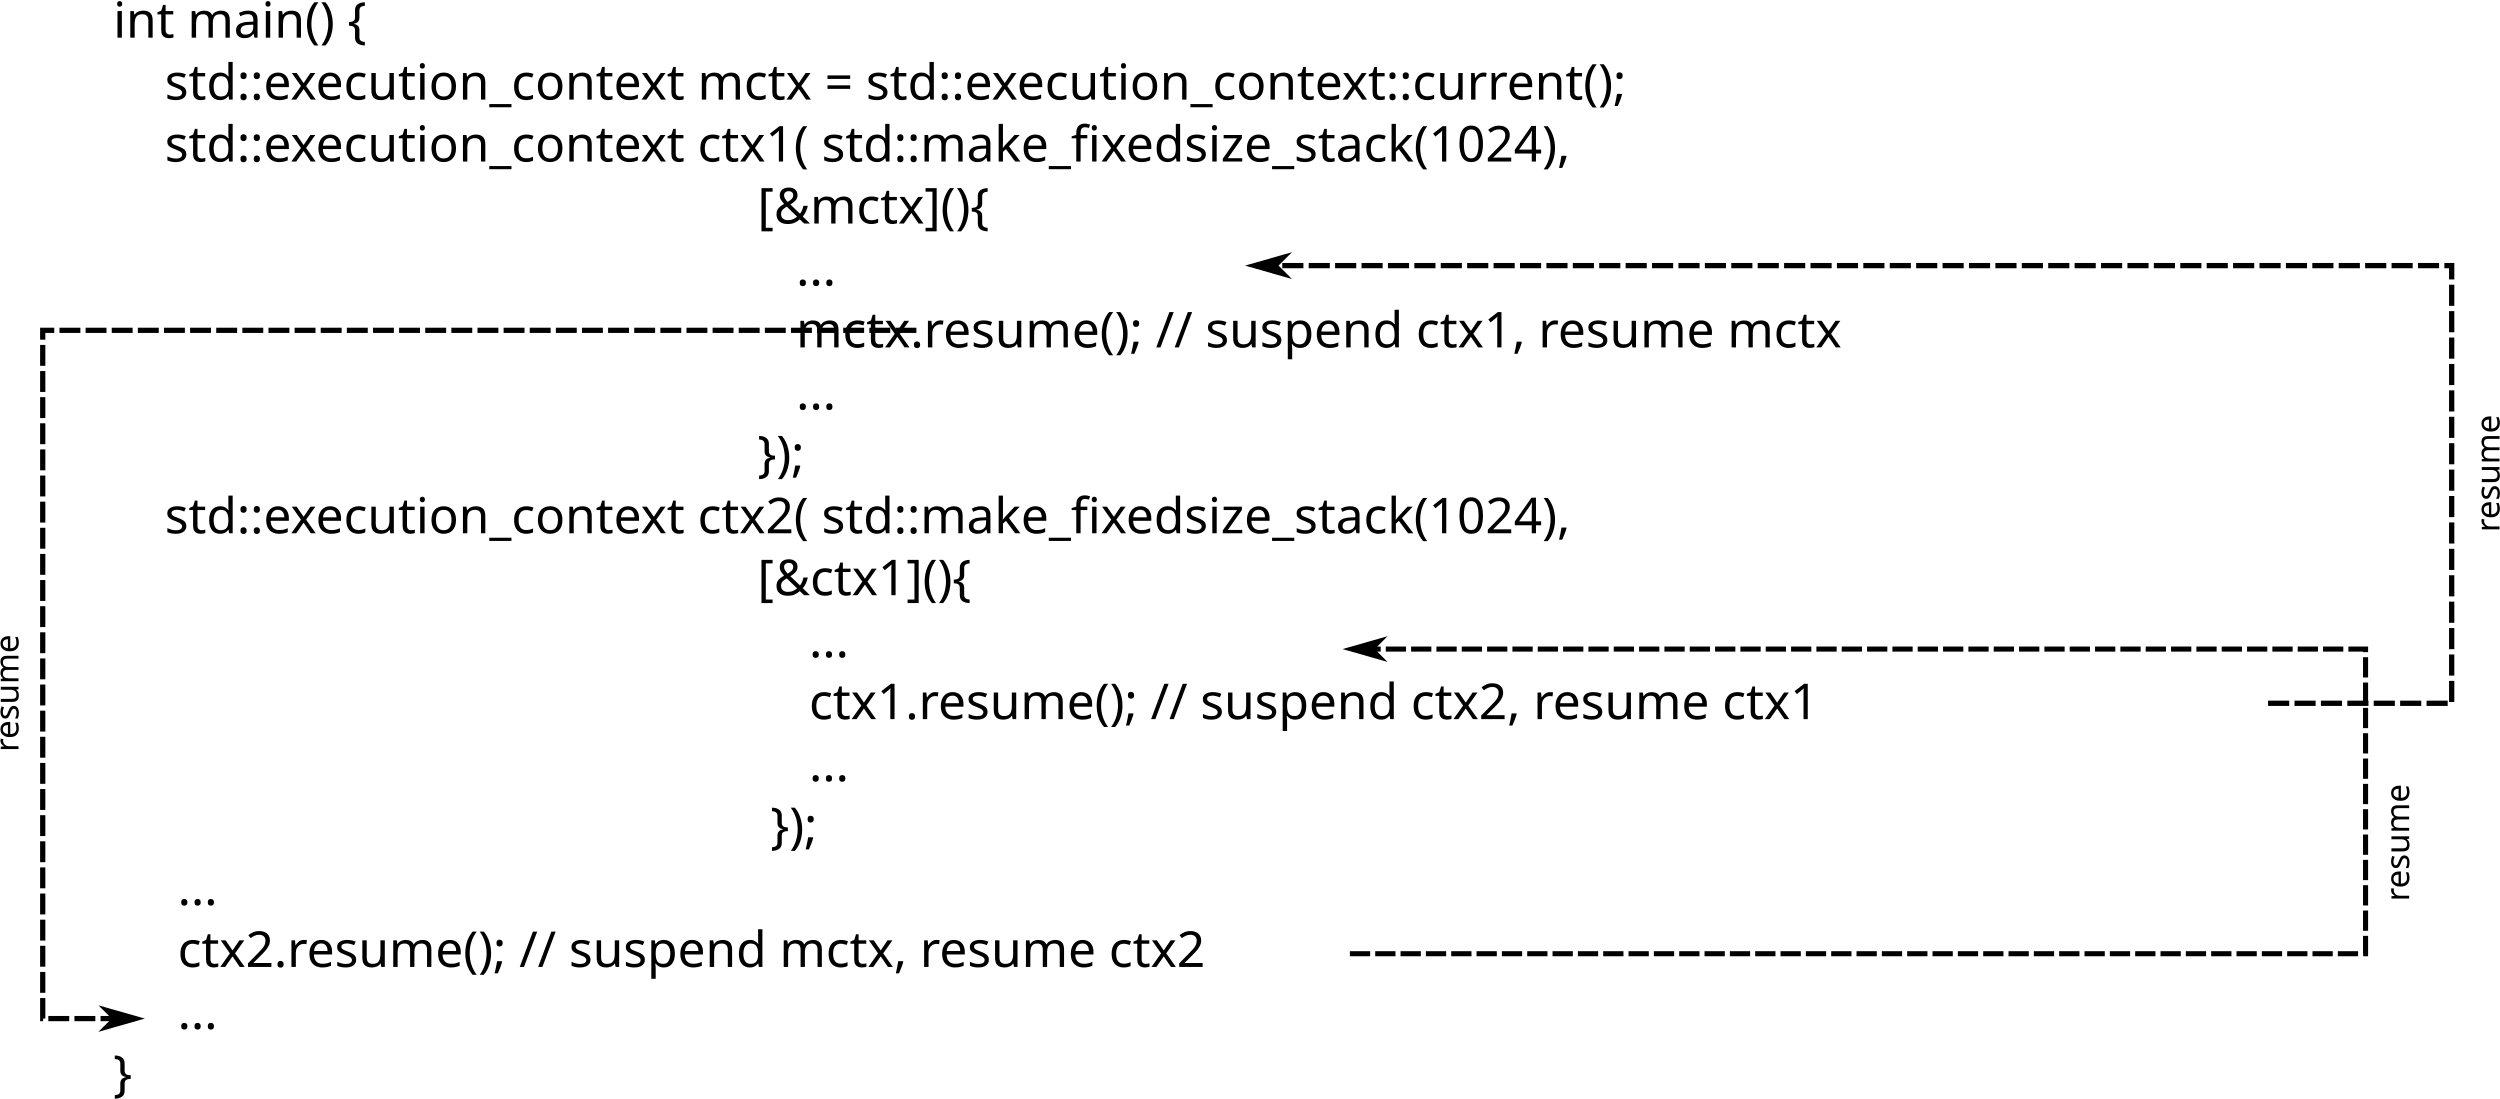
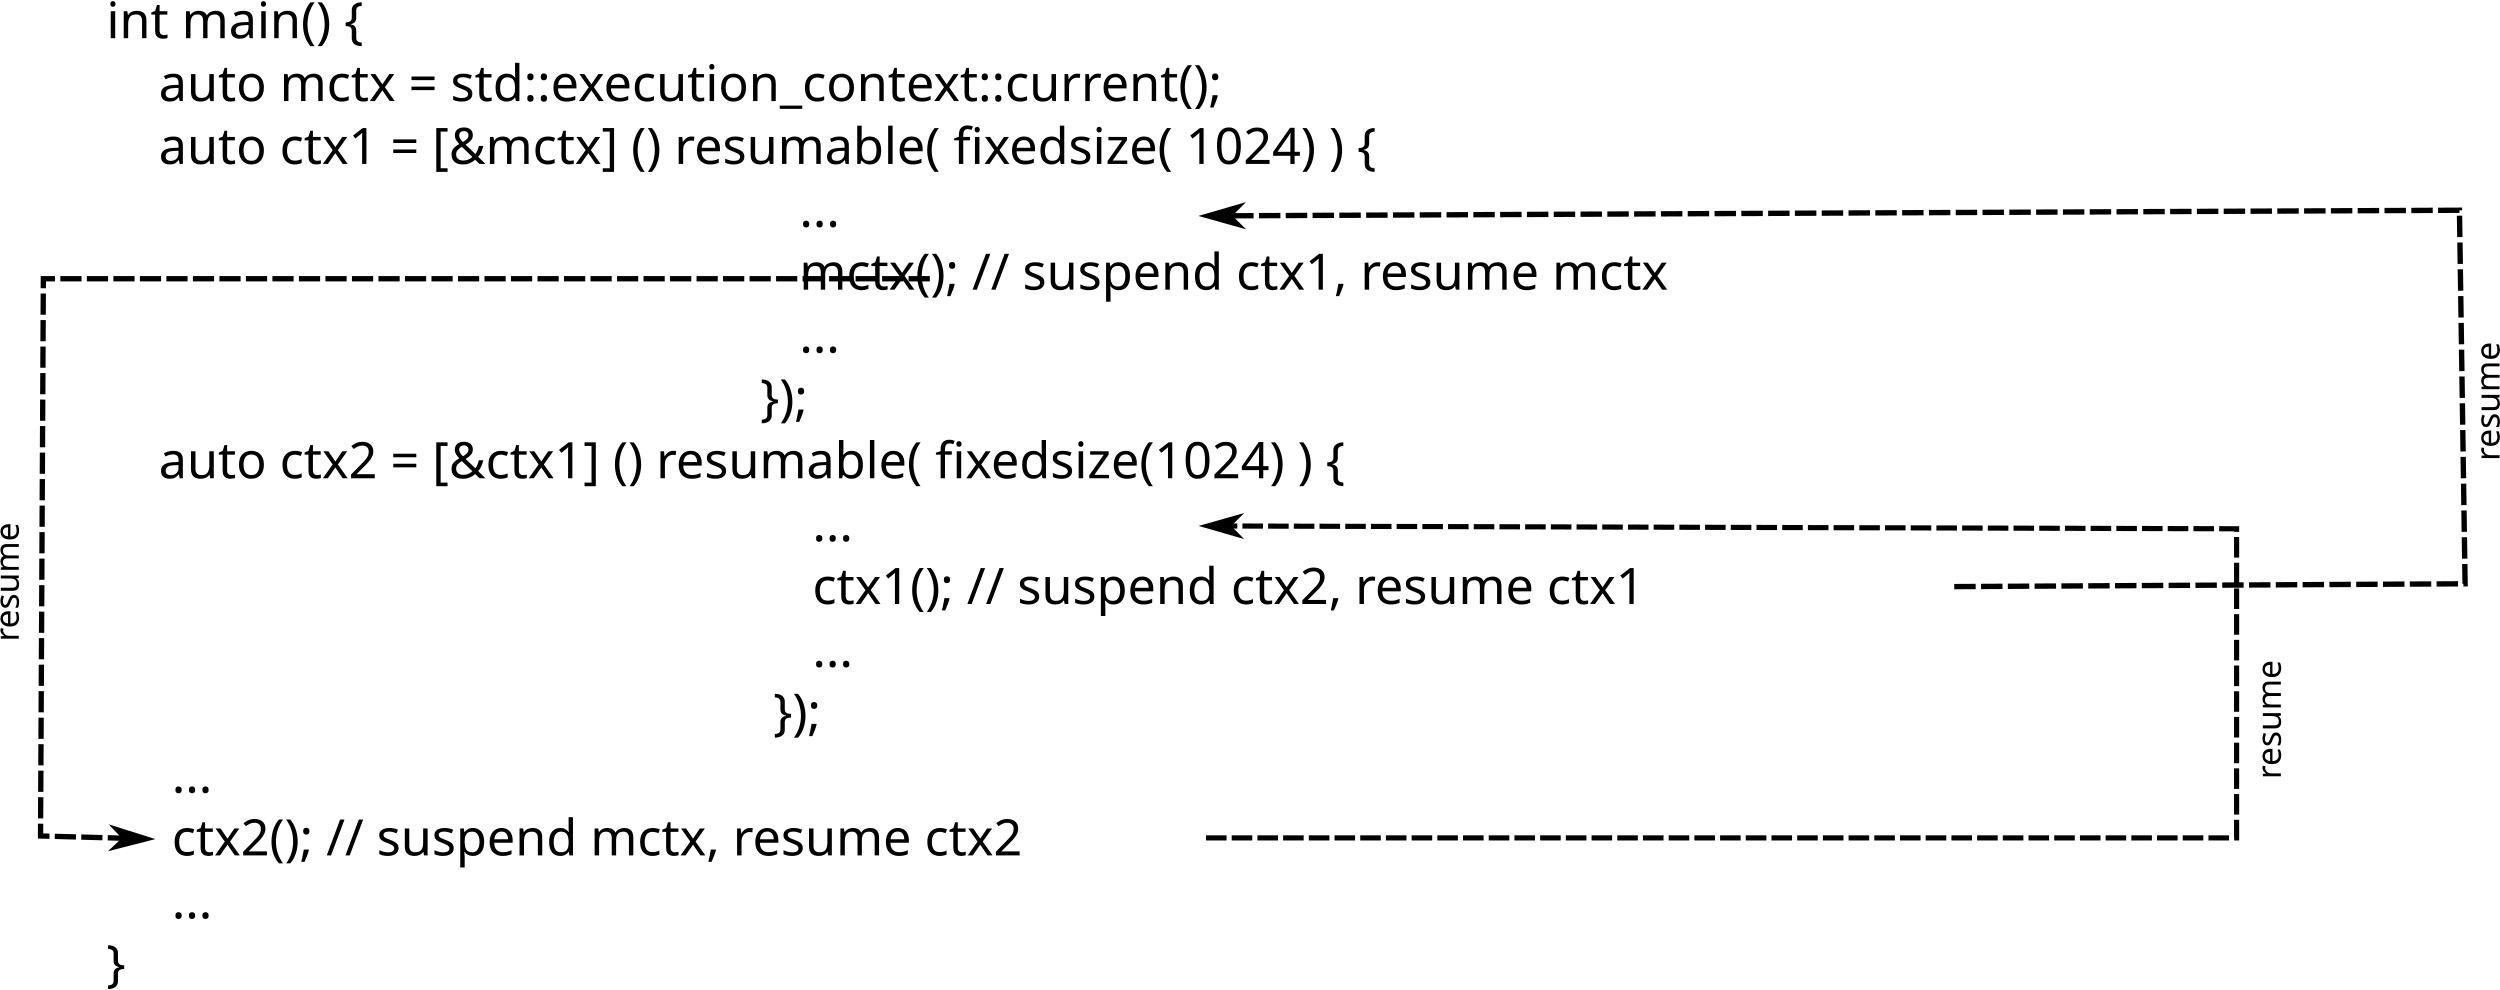
- <svg xmlns="http://www.w3.org/2000/svg" width="453.973" height="199.556" id="svg3239" version="1.1">
+ <svg xmlns="http://www.w3.org/2000/svg" width="447.407" height="177.056" id="svg3239" version="1.1">
  <defs id="defs3241">
    <marker orient="auto" refY="0" refX="0" id="Arrow1Mend" style="overflow:visible">
      <path id="path4176" d="M 0,0 5,-5 -12.5,0 5,5 0,0 z" style="fill-rule:evenodd;stroke:#000000;stroke-width:1pt" transform="matrix(-0.4,0,0,-0.4,-4,0)" />
    </marker>
  </defs>
-   <g id="layer1" transform="translate(-137.6784,-106.9552)">
+   <g id="layer1" transform="translate(-139.1936,-106.9552)">
    <text xml:space="preserve" style="font-size:10px;font-style:normal;font-weight:normal;line-height:125%;letter-spacing:0px;word-spacing:0px;fill:#000000;fill-opacity:1;stroke:none;font-family:Sans" x="158.247" y="113.793" id="text3247">
      <tspan id="tspan3249" x="158.247" y="113.793" style="font-size:9px">int main() {</tspan>
-       <tspan x="158.247" y="125.043" id="tspan3253" style="font-size:9px">    std::execution_context mctx = std::execution_context::current();</tspan>
-       <tspan x="158.247" y="136.293" id="tspan3255" style="font-size:9px">    std::execution_context ctx1( std::make_fixedsize_stack(1024),</tspan>
-       <tspan x="158.247" y="147.543" id="tspan3257" style="font-size:9px">                                                  [&amp;mctx](){</tspan>
-       <tspan x="158.247" y="158.793" id="tspan3259" style="font-size:9px">                                                     ...</tspan>
-       <tspan x="158.247" y="170.043" id="tspan3261" style="font-size:9px">                                                     mctx.resume(); // suspend ctx1, resume mctx</tspan>
-       <tspan x="158.247" y="181.293" id="tspan3263" style="font-size:9px">                                                     ...</tspan>
-       <tspan x="158.247" y="192.543" id="tspan3265" style="font-size:9px">                                                  });</tspan>
-       <tspan x="158.247" y="203.793" id="tspan3267" style="font-size:9px">    std::execution_context ctx2( std::make_fixedsize_stack(1024),</tspan>
-       <tspan x="158.247" y="215.043" id="tspan3269" style="font-size:9px">                                                  [&amp;ctx1](){</tspan>
-       <tspan x="158.247" y="226.293" id="tspan3271" style="font-size:9px">                                                      ...</tspan>
-       <tspan x="158.247" y="237.543" id="tspan3273" style="font-size:9px">                                                      ctx1.resume(); // suspend ctx2, resume ctx1</tspan>
-       <tspan x="158.247" y="248.793" id="tspan3275" style="font-size:9px">                                                      ...</tspan>
-       <tspan x="158.247" y="260.043" id="tspan3277" style="font-size:9px">                                                   });</tspan>
-       <tspan x="158.247" y="271.293" id="tspan3279" style="font-size:9px">     ...</tspan>
-       <tspan x="158.247" y="282.543" id="tspan3281" style="font-size:9px">     ctx2.resume(); // suspend mctx, resume ctx2</tspan>
-       <tspan x="158.247" y="293.793" id="tspan3251" style="font-size:9px">     ...</tspan>
-       <tspan x="158.247" y="305.043" id="tspan4607" style="font-size:9px">}</tspan>
+       <tspan x="158.247" y="125.043" id="tspan3253" style="font-size:9px">    auto mctx = std::execution_context::current();</tspan>
+       <tspan x="158.247" y="136.293" id="tspan3257" style="font-size:9px">    auto ctx1 = [&amp;mctx] () resumable( fixedsize( 1024) ) {</tspan>
+       <tspan x="158.247" y="147.543" id="tspan3259" style="font-size:9px">                                                     ...</tspan>
+       <tspan x="158.247" y="158.793" id="tspan3261" style="font-size:9px">                                                     mctx(); // suspend ctx1, resume mctx</tspan>
+       <tspan x="158.247" y="170.043" id="tspan3263" style="font-size:9px">                                                     ...</tspan>
+       <tspan x="158.247" y="181.293" id="tspan3265" style="font-size:9px">                                                  });</tspan>
+       <tspan x="158.247" y="192.543" id="tspan3269" style="font-size:9px">    auto ctx2 = [&amp;ctx1] () resumable( fixedsize(1024) ) {</tspan>
+       <tspan x="158.247" y="203.793" id="tspan3271" style="font-size:9px">                                                      ...</tspan>
+       <tspan x="158.247" y="215.043" id="tspan3273" style="font-size:9px">                                                      ctx1(); // suspend ctx2, resume ctx1</tspan>
+       <tspan x="158.247" y="226.293" id="tspan3275" style="font-size:9px">                                                      ...</tspan>
+       <tspan x="158.247" y="237.543" id="tspan3277" style="font-size:9px">                                                   });</tspan>
+       <tspan x="158.247" y="248.793" id="tspan3279" style="font-size:9px">     ...</tspan>
+       <tspan x="158.247" y="260.043" id="tspan3281" style="font-size:9px">     ctx2(); // suspend mctx, resume ctx2</tspan>
+       <tspan x="158.247" y="271.293" id="tspan3251" style="font-size:9px">     ...</tspan>
+       <tspan x="158.247" y="282.543" id="tspan4607" style="font-size:9px">}</tspan>
    </text>
-     <path style="fill:none;stroke:#000000;stroke-width:0.92;stroke-linecap:butt;stroke-linejoin:miter;stroke-miterlimit:4;stroke-opacity:1;stroke-dasharray:3.68, 0.92;stroke-dashoffset:0;marker-end:url(#Arrow1Mend)" d="m 382.803,280.141 184.437,0 0,-55.321 -183.953,0" id="path6409" />
-     <path style="fill:none;stroke:#000000;stroke-width:0.959;stroke-linecap:butt;stroke-linejoin:miter;stroke-miterlimit:4;stroke-opacity:1;stroke-dasharray:3.837, 0.959;stroke-dashoffset:0;marker-end:url(#Arrow1Mend)" d="m 549.537,234.664 33.341,0 0,-79.477 -217.223,0" id="path6593" />
-     <path style="fill:none;stroke:#000000;stroke-width:0.949;stroke-linecap:butt;stroke-linejoin:miter;stroke-miterlimit:4;stroke-opacity:1;stroke-dasharray:3.795, 0.949;stroke-dashoffset:0;marker-end:url(#Arrow1Mend)" d="m 304.082,166.938 -158.645,0 0,124.98 16.673,0" id="path6777" />
-     <text xml:space="preserve" style="font-size:6px;font-style:normal;font-weight:normal;line-height:125%;letter-spacing:0px;word-spacing:0px;fill:#000000;fill-opacity:1;stroke:none;font-family:Sans" x="-270.639" y="575.156" id="text6961" transform="matrix(0,-1,1,0,0,0)">
-       <tspan id="tspan6963" x="-270.639" y="575.156">resume</tspan>
+     <path style="fill:none;stroke:#000000;stroke-width:0.92;stroke-linecap:butt;stroke-linejoin:miter;stroke-miterlimit:4;stroke-opacity:1;stroke-dasharray:3.68, 0.92;stroke-dashoffset:0;marker-end:url(#Arrow1Mend)" d="m 355.024,256.907 184.437,0 0,-55.321 -183.953,-0.505" id="path6409" />
+     <path style="fill:none;stroke:#000000;stroke-width:0.959;stroke-linecap:butt;stroke-linejoin:miter;stroke-miterlimit:4;stroke-opacity:1;stroke-dasharray:3.837, 0.959;stroke-dashoffset:0;marker-end:url(#Arrow1Mend)" d="m 488.928,211.936 91.425,-0.505 -1.01,-66.85 -223.789,1.01" id="path6593" />
+     <path style="fill:none;stroke:#000000;stroke-width:0.949;stroke-linecap:butt;stroke-linejoin:miter;stroke-miterlimit:4;stroke-opacity:1;stroke-dasharray:3.795, 0.949;stroke-dashoffset:0;marker-end:url(#Arrow1Mend)" d="m 305.597,156.836 -158.645,0 -0.505,99.727 18.693,0.505" id="path6777" />
+     <text xml:space="preserve" style="font-size:6px;font-style:normal;font-weight:normal;line-height:125%;letter-spacing:0px;word-spacing:0px;fill:#000000;fill-opacity:1;stroke:none;font-family:Sans" x="-246.395" y="547.377" id="text6961" transform="matrix(0,-1,1,0,0,0)">
+       <tspan id="tspan6963" x="-246.395" y="547.377">resume</tspan>
    </text>
-     <text xml:space="preserve" style="font-size:6px;font-style:normal;font-weight:normal;line-height:125%;letter-spacing:0px;word-spacing:0px;fill:#000000;fill-opacity:1;stroke:none;font-family:Sans" x="-203.586" y="591.567" id="text6961-5" transform="matrix(0,-1,1,0,0,0)">
-       <tspan id="tspan6963-0" x="-203.586" y="591.567">resume</tspan>
+     <text xml:space="preserve" style="font-size:6px;font-style:normal;font-weight:normal;line-height:125%;letter-spacing:0px;word-spacing:0px;fill:#000000;fill-opacity:1;stroke:none;font-family:Sans" x="-189.444" y="586.516" id="text6961-5" transform="matrix(0,-1,1,0,0,0)">
+       <tspan id="tspan6963-0" x="-189.444" y="586.516">resume</tspan>
    </text>
-     <text xml:space="preserve" style="font-size:6px;font-style:normal;font-weight:normal;line-height:125%;letter-spacing:0px;word-spacing:0px;fill:#000000;fill-opacity:1;stroke:none;font-family:Sans" x="-243.487" y="141.039" id="text6961-2" transform="matrix(0,-1,1,0,0,0)">
-       <tspan id="tspan6963-2" x="-243.487" y="141.039">resume</tspan>
+     <text xml:space="preserve" style="font-size:6px;font-style:normal;font-weight:normal;line-height:125%;letter-spacing:0px;word-spacing:0px;fill:#000000;fill-opacity:1;stroke:none;font-family:Sans" x="-221.769" y="142.554" id="text6961-2" transform="matrix(0,-1,1,0,0,0)">
+       <tspan id="tspan6963-2" x="-221.769" y="142.554">resume</tspan>
    </text>
  </g>
</svg>
